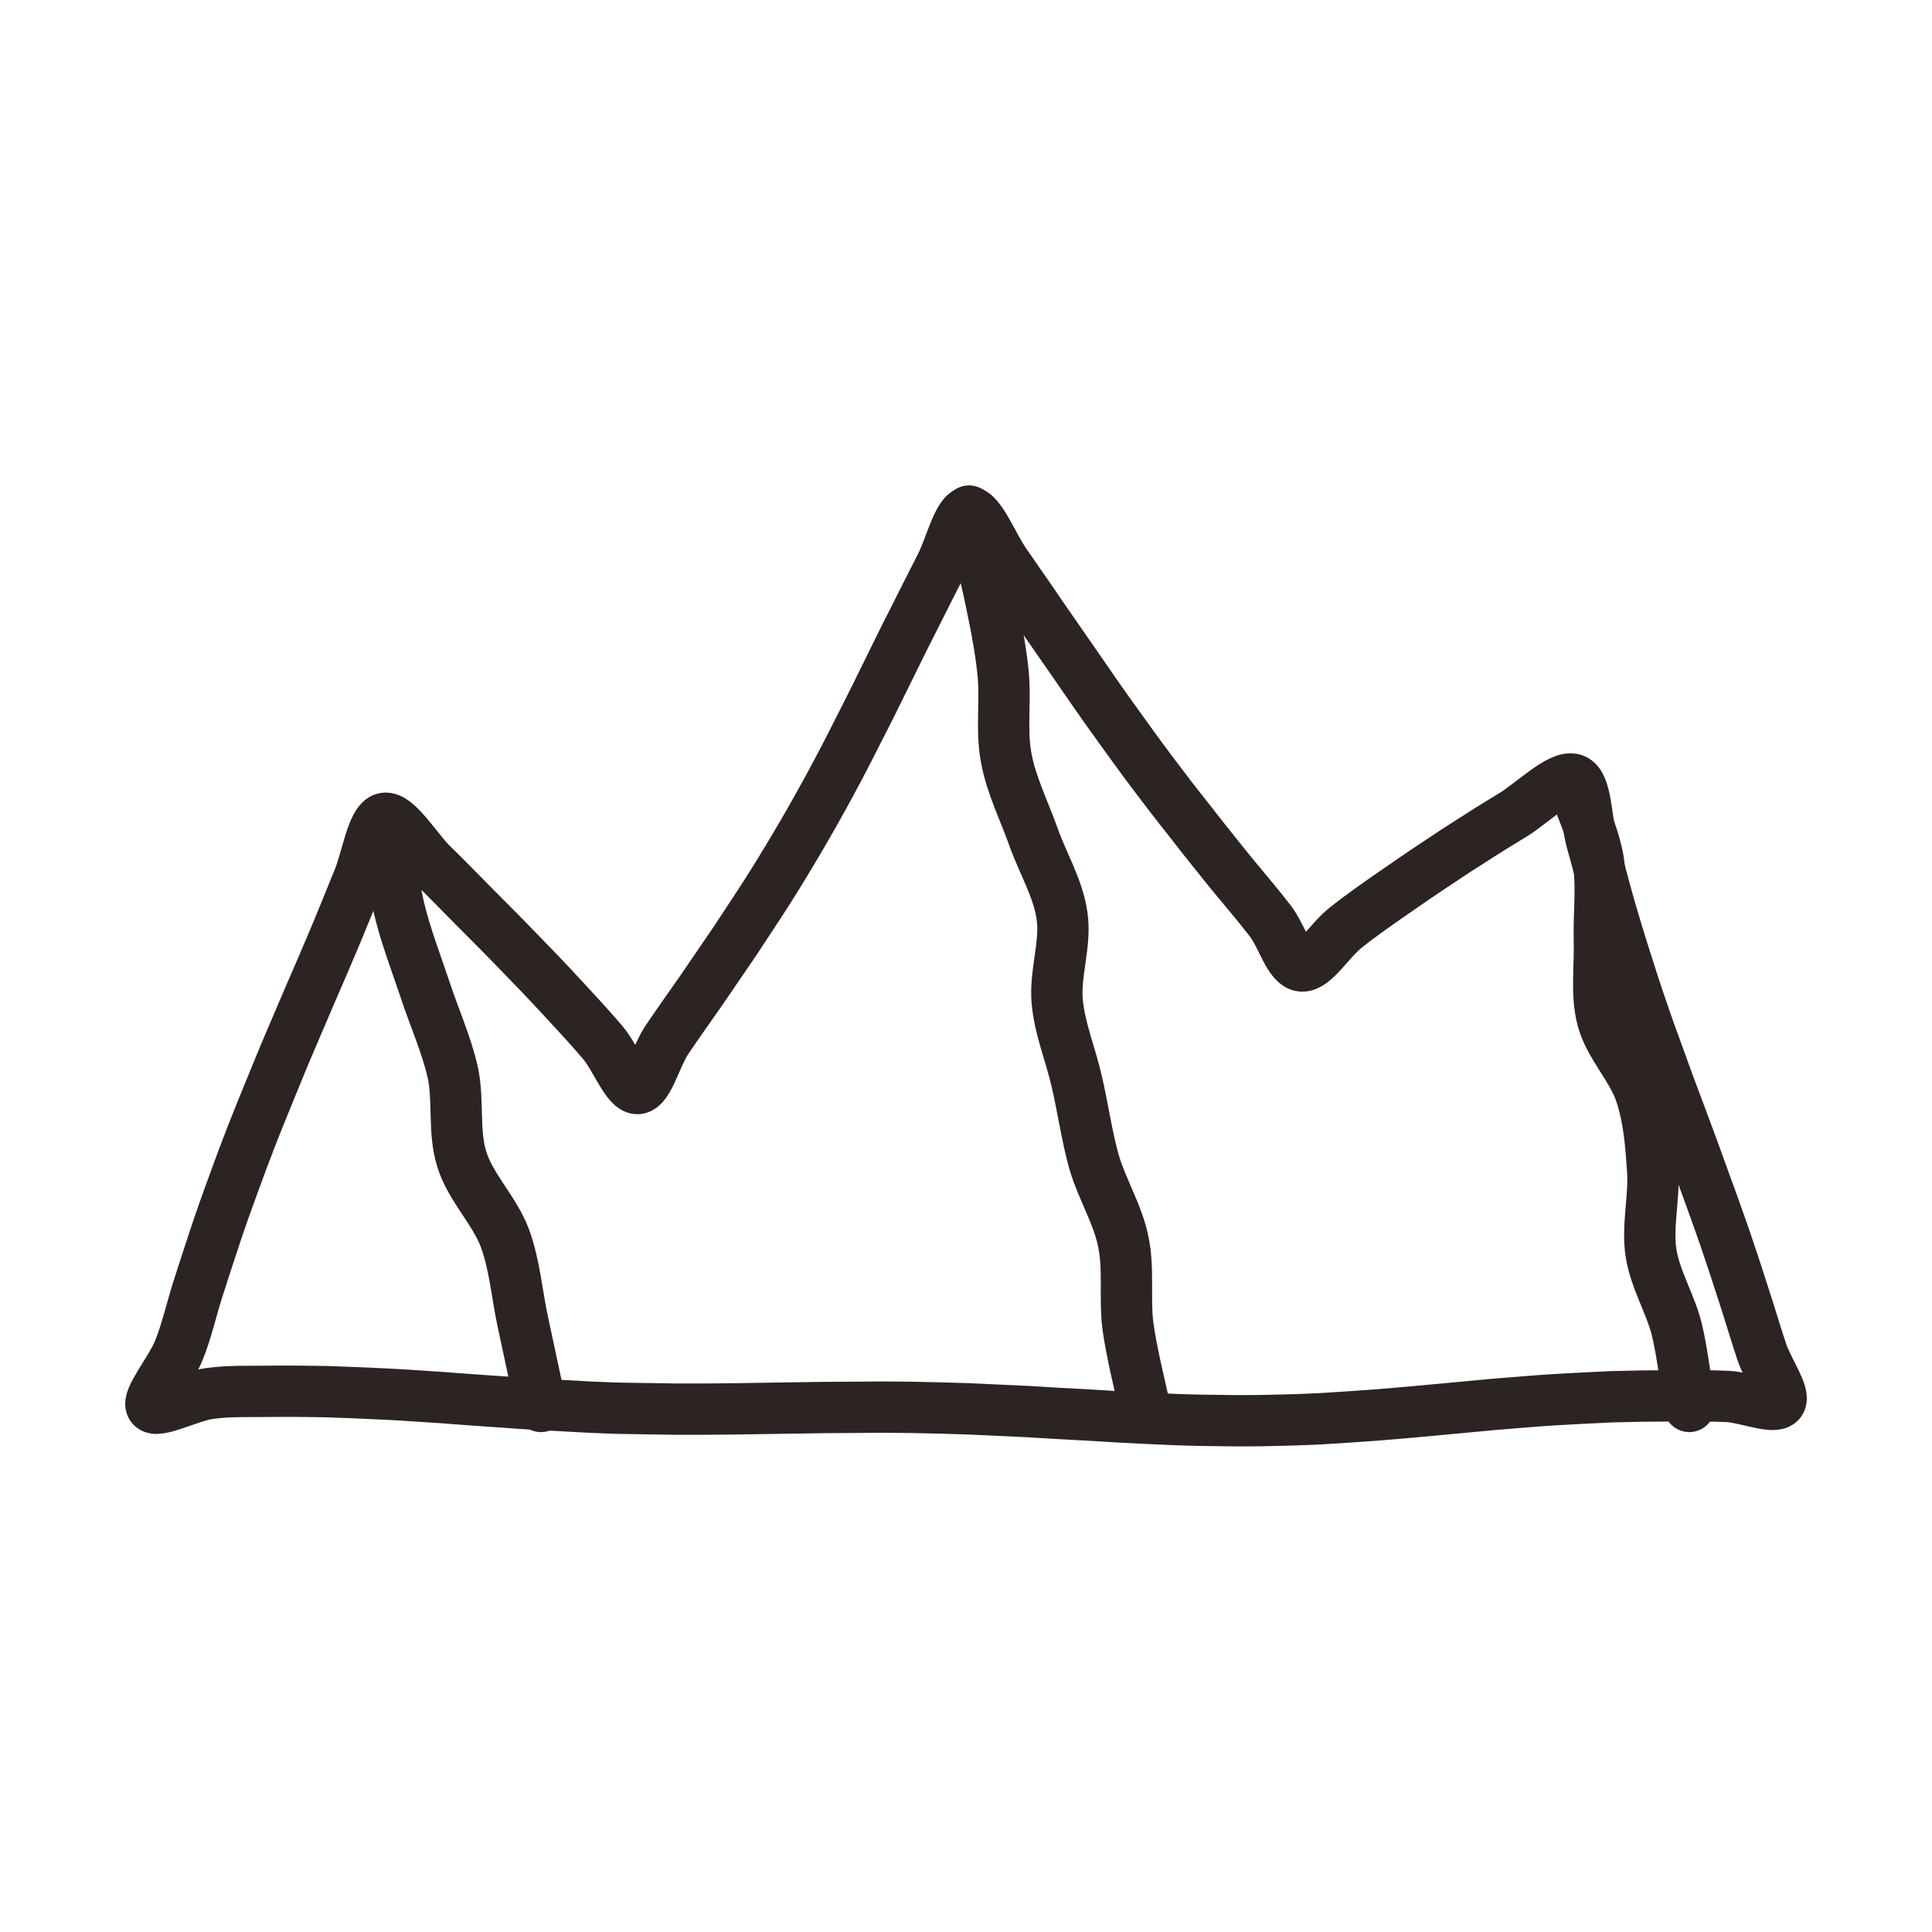
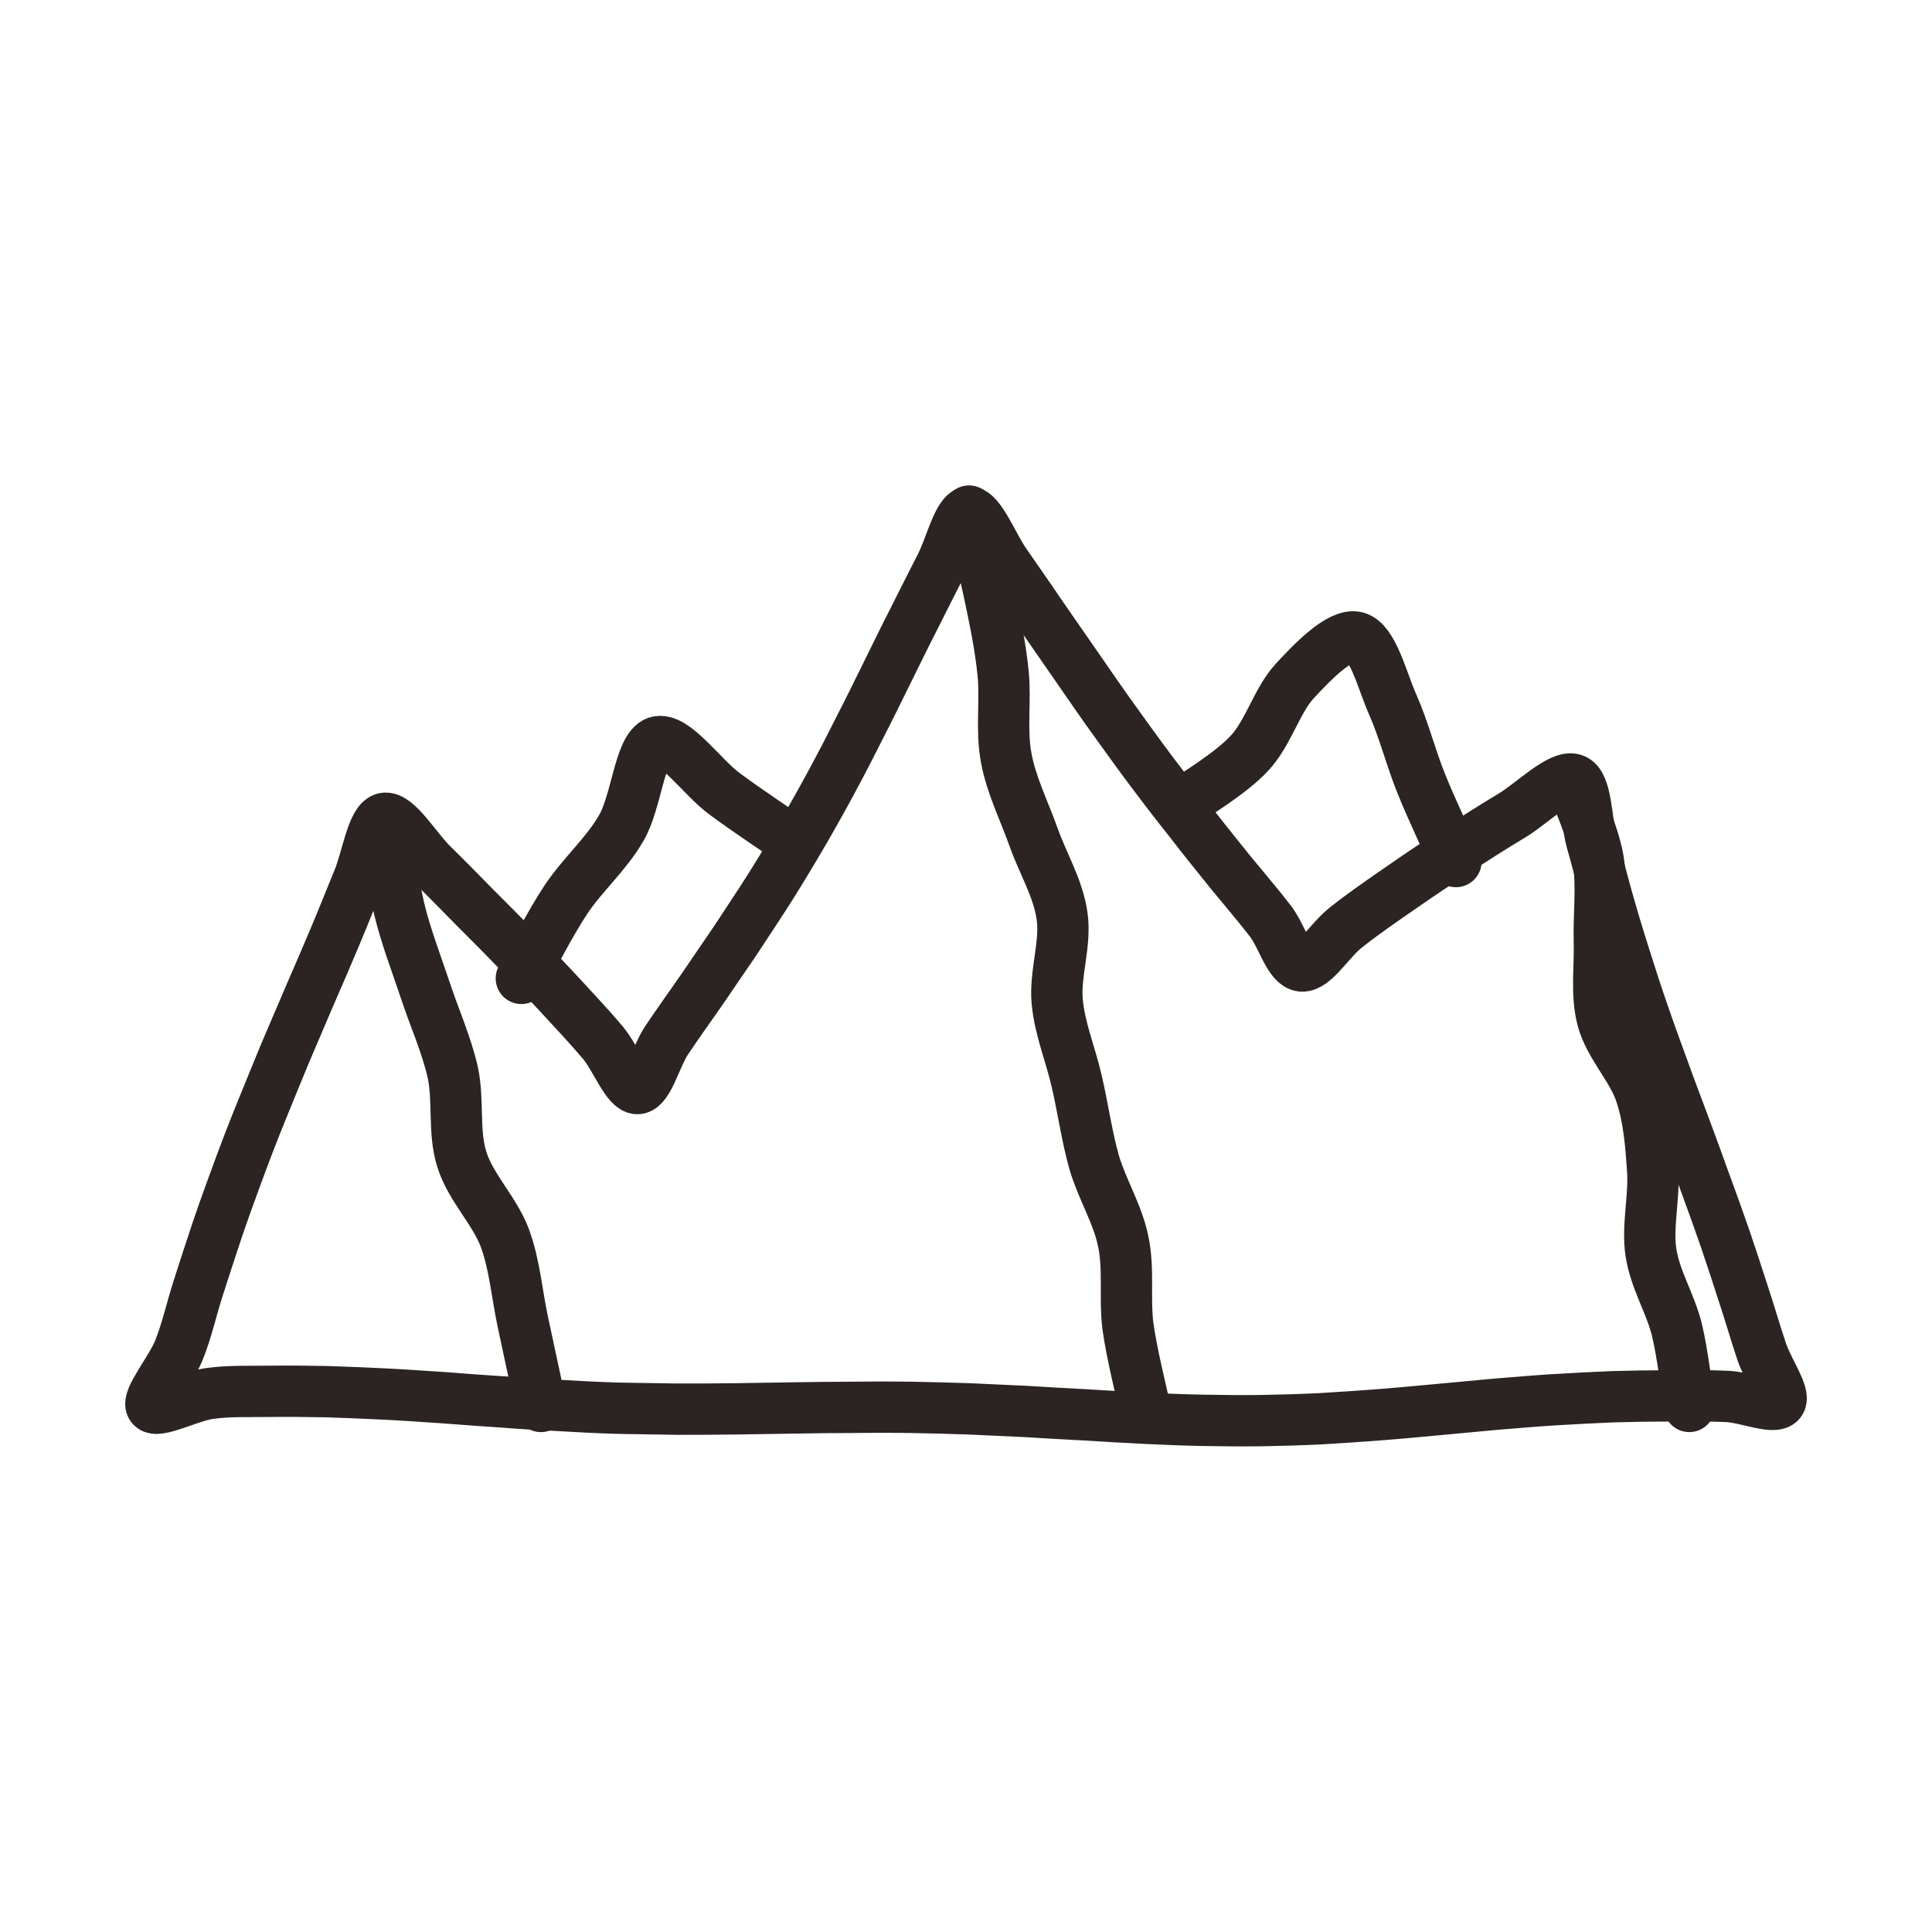
<svg xmlns="http://www.w3.org/2000/svg" viewBox="0 0 64 64" width="64" height="64" role="img" aria-label="Foothills Labs">
  <g fill="none" stroke="#2B2422" stroke-width="1.7" stroke-linecap="round" stroke-linejoin="round">
    <path d="M 5.02 46.59 C 4.85 46.35 5.68 45.36 5.93 44.72 C 6.19 44.07 6.34 43.38 6.55 42.72 C 6.76 42.06 6.98 41.39 7.2 40.73 C 7.42 40.08 7.66 39.42 7.9 38.77 C 8.14 38.12 8.39 37.47 8.65 36.83 C 8.91 36.18 9.18 35.54 9.44 34.9 C 9.71 34.26 9.99 33.62 10.26 32.98 C 10.54 32.34 10.81 31.71 11.08 31.07 C 11.35 30.43 11.6 29.8 11.87 29.14 C 12.15 28.48 12.33 27.2 12.73 27.11 C 13.14 27.02 13.8 28.13 14.3 28.62 C 14.8 29.11 15.27 29.59 15.75 30.08 C 16.23 30.56 16.72 31.05 17.19 31.54 C 17.67 32.03 18.14 32.52 18.61 33.03 C 19.07 33.53 19.56 34.05 19.98 34.55 C 20.4 35.06 20.77 36.07 21.12 36.06 C 21.47 36.04 21.72 35.02 22.07 34.48 C 22.43 33.94 22.84 33.37 23.23 32.81 C 23.61 32.25 23.99 31.7 24.37 31.14 C 24.74 30.57 25.12 30.01 25.48 29.44 C 25.84 28.87 26.19 28.29 26.53 27.71 C 26.87 27.13 27.2 26.54 27.52 25.95 C 27.84 25.36 28.15 24.76 28.45 24.16 C 28.76 23.56 29.06 22.95 29.36 22.34 C 29.66 21.74 29.95 21.13 30.26 20.53 C 30.56 19.93 30.87 19.32 31.17 18.73 C 31.48 18.13 31.75 16.97 32.1 16.96 C 32.46 16.95 32.9 18.09 33.3 18.66 C 33.7 19.24 34.11 19.82 34.5 20.4 C 34.9 20.97 35.3 21.56 35.7 22.13 C 36.1 22.71 36.5 23.29 36.91 23.86 C 37.32 24.43 37.73 25 38.15 25.56 C 38.57 26.12 39 26.68 39.44 27.23 C 39.87 27.79 40.31 28.33 40.75 28.88 C 41.2 29.43 41.69 30 42.09 30.52 C 42.48 31.04 42.71 31.96 43.12 32 C 43.54 32.03 44.04 31.15 44.59 30.72 C 45.13 30.29 45.78 29.84 46.39 29.42 C 46.99 29 47.61 28.59 48.23 28.18 C 48.85 27.78 49.46 27.39 50.11 27 C 50.76 26.6 51.69 25.67 52.13 25.82 C 52.56 25.96 52.54 27.18 52.72 27.84 C 52.91 28.5 53.06 29.12 53.24 29.76 C 53.42 30.4 53.61 31.03 53.81 31.66 C 54.01 32.29 54.21 32.92 54.43 33.55 C 54.64 34.17 54.87 34.79 55.1 35.42 C 55.32 36.04 55.56 36.66 55.79 37.28 C 56.02 37.9 56.25 38.52 56.47 39.14 C 56.7 39.76 56.92 40.38 57.14 41.01 C 57.35 41.63 57.56 42.26 57.76 42.89 C 57.97 43.52 58.16 44.19 58.36 44.78 C 58.56 45.38 59.15 46.2 58.97 46.44 C 58.78 46.69 57.86 46.3 57.25 46.26 C 56.64 46.23 55.96 46.24 55.32 46.24 C 54.67 46.24 54.03 46.25 53.38 46.27 C 52.74 46.3 52.09 46.33 51.45 46.37 C 50.8 46.41 50.16 46.47 49.51 46.52 C 48.87 46.58 48.23 46.64 47.58 46.7 C 46.94 46.76 46.29 46.82 45.65 46.87 C 45 46.92 44.36 46.96 43.71 47 C 43.07 47.03 42.42 47.05 41.78 47.06 C 41.13 47.07 40.49 47.06 39.84 47.05 C 39.2 47.04 38.55 47.01 37.91 46.98 C 37.26 46.95 36.62 46.91 35.97 46.87 C 35.33 46.84 34.68 46.8 34.04 46.76 C 33.39 46.73 32.75 46.7 32.1 46.67 C 31.46 46.65 30.81 46.63 30.17 46.62 C 29.52 46.61 28.88 46.61 28.23 46.62 C 27.59 46.62 26.95 46.63 26.3 46.64 C 25.66 46.65 25.01 46.66 24.37 46.67 C 23.72 46.68 23.08 46.68 22.43 46.68 C 21.79 46.67 21.14 46.66 20.5 46.65 C 19.85 46.63 19.21 46.6 18.56 46.56 C 17.92 46.53 17.27 46.49 16.63 46.44 C 15.98 46.4 15.34 46.35 14.69 46.3 C 14.05 46.26 13.4 46.21 12.76 46.18 C 12.11 46.15 11.47 46.12 10.82 46.1 C 10.18 46.09 9.53 46.08 8.89 46.09 C 8.24 46.1 7.6 46.07 6.95 46.16 C 6.31 46.24 5.19 46.84 5.02 46.59 Z" />
    <path d="M 12.76 27.25 C 12.84 27.72 13 29.16 13.22 30.09 C 13.44 31.01 13.79 31.91 14.09 32.81 C 14.39 33.72 14.79 34.6 15 35.53 C 15.2 36.47 15.01 37.5 15.3 38.41 C 15.58 39.32 16.38 40.1 16.72 41 C 17.05 41.89 17.12 42.86 17.32 43.79 C 17.52 44.73 17.82 46.13 17.92 46.59" />
    <path d="M 32.1 16.93 C 32.21 17.38 32.57 18.71 32.76 19.6 C 32.95 20.5 33.14 21.4 33.23 22.31 C 33.32 23.23 33.16 24.19 33.33 25.09 C 33.49 25.99 33.92 26.84 34.23 27.71 C 34.54 28.59 35.05 29.42 35.18 30.33 C 35.32 31.24 34.94 32.24 35.02 33.16 C 35.1 34.08 35.47 34.94 35.67 35.83 C 35.88 36.73 36 37.64 36.25 38.52 C 36.51 39.4 37.03 40.23 37.21 41.13 C 37.4 42.03 37.25 42.99 37.36 43.9 C 37.48 44.81 37.82 46.15 37.91 46.59" />
    <path d="M 52.09 25.96 C 52.23 26.38 52.79 27.61 52.94 28.47 C 53.08 29.33 52.96 30.25 52.98 31.13 C 53.01 32.02 52.86 32.94 53.09 33.78 C 53.32 34.63 54.07 35.38 54.35 36.22 C 54.63 37.06 54.69 37.93 54.75 38.81 C 54.8 39.69 54.56 40.63 54.69 41.49 C 54.82 42.36 55.32 43.16 55.54 44.01 C 55.75 44.86 55.89 46.16 55.96 46.59" />
+     <path d="M 17.27 32.41 C 17.52 31.97 18.19 30.64 18.74 29.81 C 19.29 28.98 20.08 28.3 20.58 27.43 C 21.09 26.56 21.19 24.77 21.76 24.58 C 22.34 24.4 23.26 25.76 24.02 26.31 C 24.78 26.87 25.92 27.63 26.3 27.89" />
+     <path d="M 39.2 26.6 C 39.57 26.33 40.79 25.61 41.4 24.94 C 42.02 24.27 42.3 23.2 42.89 22.56 C 43.48 21.92 44.39 20.98 44.93 21.11 C 45.48 21.25 45.78 22.54 46.14 23.35 C 46.5 24.16 46.74 25.12 47.09 25.98 C 47.44 26.85 48.04 28.11 48.23 28.54" />
  </g>
</svg>
